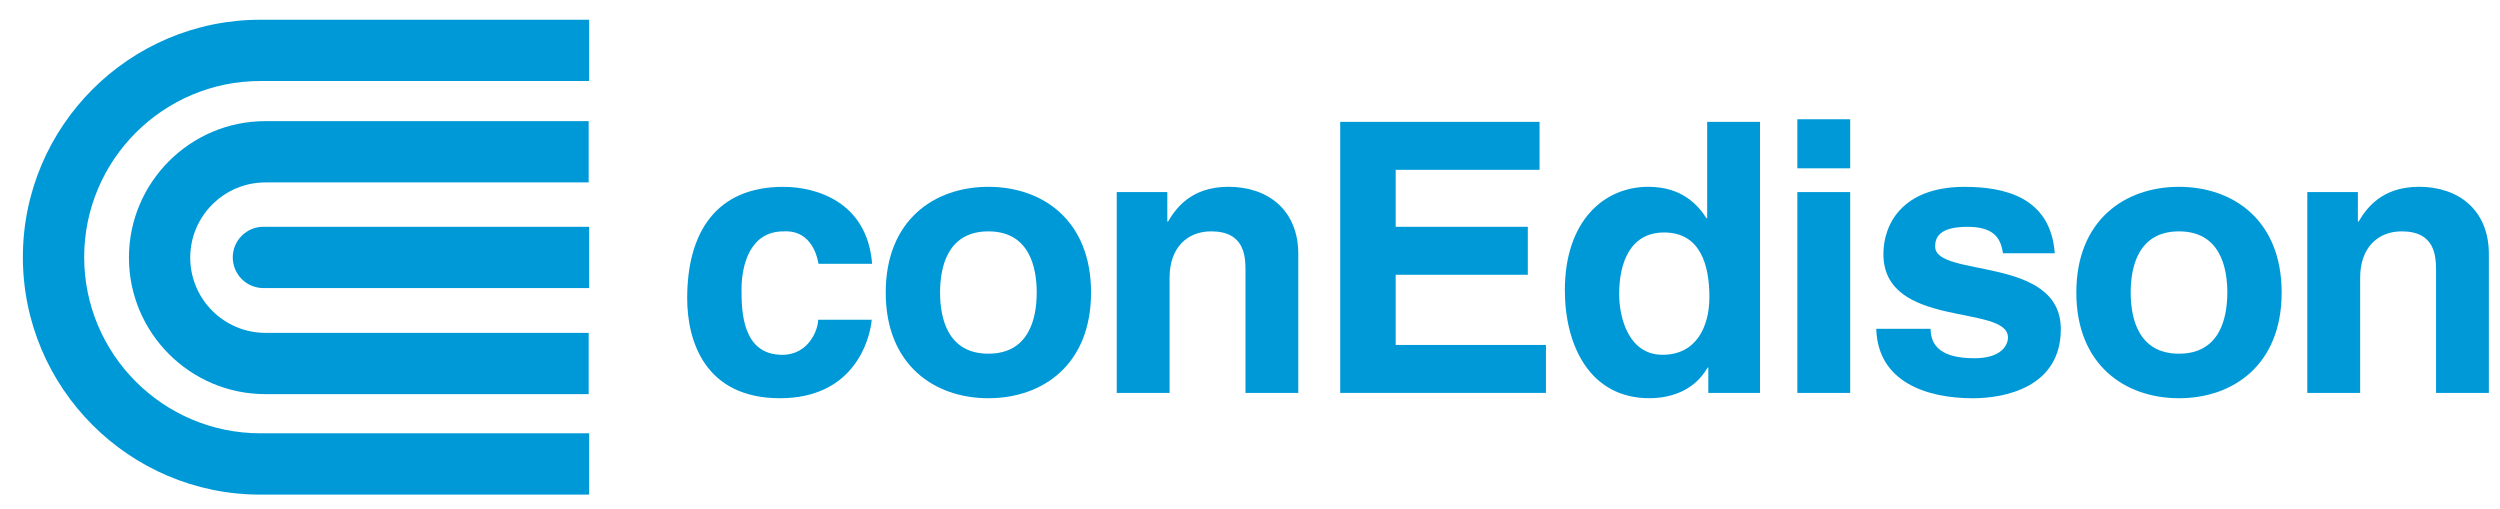
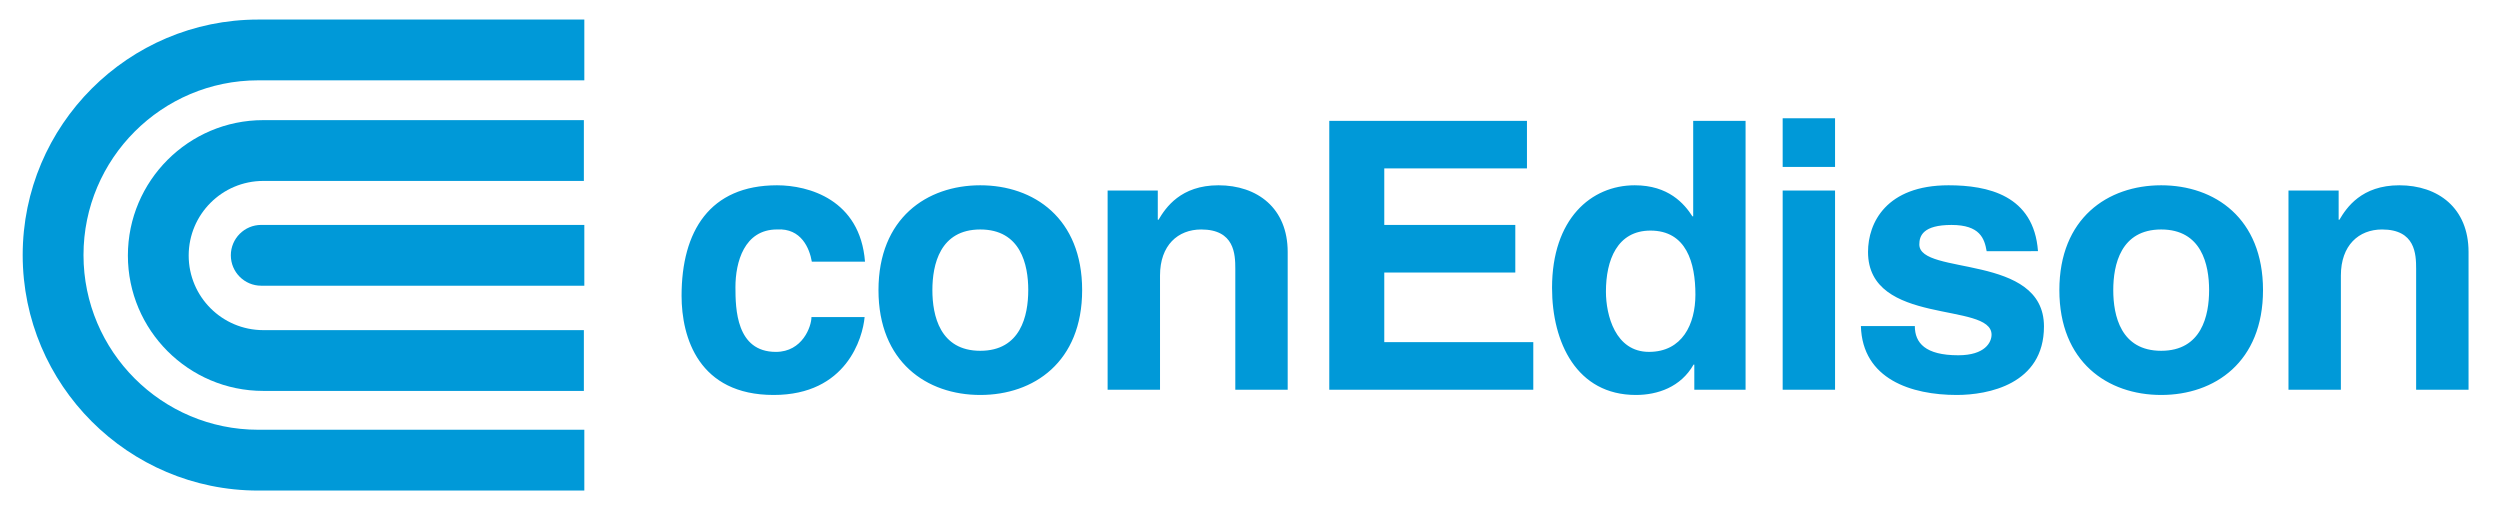
- <svg xmlns="http://www.w3.org/2000/svg" width="146.79" height="29.88" id="svg2" version="1.1">
-   <defs id="defs4">
-     <clipPath id="clipPath2906" clipPathUnits="userSpaceOnUse">
-       <path id="path2908" d="M 0,0 540,0 540,648 0,648 0,0 z" />
-     </clipPath>
-     <clipPath id="clipPath2852" clipPathUnits="userSpaceOnUse">
-       <path id="path2854" d="m 351.328,31.516 162,0 0,56.555 -162,0 0,-56.555 z" />
-     </clipPath>
-     <linearGradient id="linearGradient2840" spreadMethod="pad" gradientTransform="matrix(0,323.9778,323.9778,0,0.3276367,324.0222)" gradientUnits="userSpaceOnUse" y2="0" x2="1" y1="0" x1="0">
-       <stop id="stop2842" offset="0" style="stop-opacity:1;stop-color:#ffffff" />
-       <stop id="stop2844" offset="1" style="stop-opacity:1;stop-color:#0092cf" />
-     </linearGradient>
-   </defs>
-   <g id="layer1" transform="translate(1037.245,-633.8868)">
-     <path id="path2858" style="fill:#0099d8;fill-opacity:1;fill-rule:nonzero;stroke:none" d="m -986.06,652.659 c -0.111,1.219 -1.064,4.61 -5.386,4.61 -4.433,0 -5.45,-3.391 -5.45,-5.872 0,-3.814 1.661,-6.54 5.65,-6.54 1.863,0 4.921,0.841 5.209,4.521 l -3.147,0 c -0.134,-0.776 -0.62,-1.994 -2.061,-1.906 -1.95,0 -2.461,1.95 -2.461,3.413 0,1.286 0.045,3.835 2.395,3.835 1.575,0 2.105,-1.506 2.105,-2.06 l 3.147,0 z" />
-     <path id="path2862" style="fill:#0099d8;fill-opacity:1;fill-rule:nonzero;stroke:none" d="m -976.373,651.062 c 0,1.508 -0.444,3.592 -2.839,3.592 -2.391,0 -2.836,-2.085 -2.836,-3.592 0,-1.508 0.445,-3.59 2.836,-3.59 2.395,0 2.839,2.083 2.839,3.59 m 3.19,0 c 0,-4.255 -2.859,-6.206 -6.029,-6.206 -3.169,0 -6.027,1.951 -6.027,6.206 0,4.256 2.859,6.207 6.027,6.207 3.17,0 6.029,-1.951 6.029,-6.207" />
-     <path id="path2866" style="fill:#0099d8;fill-opacity:1;fill-rule:nonzero;stroke:none" d="m -961.014,656.958 -3.101,0 0,-7.159 c 0,-0.865 -0.046,-2.328 -2.018,-2.328 -1.376,0 -2.439,0.93 -2.439,2.725 l 0,6.761 -3.103,0 0,-11.793 2.97,0 0,1.73 0.044,0 c 0.421,-0.71 1.309,-2.04 3.547,-2.04 2.304,0 4.099,1.354 4.099,3.946 l 0,8.156 z" />
-     <path id="path2870" style="fill:#0099d8;fill-opacity:1;fill-rule:nonzero;stroke:none" d="m -946.849,643.858 -8.447,0 0,3.346 7.758,0 0,2.816 -7.758,0 0,4.121 8.822,0 0,2.816 -12.079,0 0,-15.915 11.704,0 0,2.815 z" />
-     <path id="path2874" style="fill:#0099d8;fill-opacity:1;fill-rule:nonzero;stroke:none" d="m -942.174,651.151 c 0,-1.863 0.665,-3.614 2.638,-3.614 2.129,0 2.66,1.906 2.66,3.791 0,1.75 -0.775,3.39 -2.749,3.39 -1.994,0 -2.549,-2.171 -2.549,-3.567 m 8.268,-10.109 -3.101,0 0,5.652 -0.045,0 c -0.486,-0.754 -1.419,-1.839 -3.414,-1.839 -2.592,0 -4.897,1.995 -4.897,6.074 0,3.235 1.461,6.339 4.964,6.339 1.286,0 2.659,-0.468 3.414,-1.796 l 0.045,0 0,1.485 3.035,0 0,-15.915 z" />
-     <path d="m -928.61,640.889 -3.101,0 0,2.881 3.101,0 0,-2.881 z m -3.101,16.069 3.101,0 0,-11.793 -3.101,0 0,11.793 z" style="fill:#0099d8;fill-opacity:1;fill-rule:nonzero;stroke:none" id="path2876" />
-     <path id="path2880" style="fill:#0099d8;fill-opacity:1;fill-rule:nonzero;stroke:none" d="m -919.635,648.757 c -0.13,-0.752 -0.398,-1.552 -2.081,-1.552 -1.685,0 -1.905,0.644 -1.905,1.155 0,1.861 7.379,0.509 7.379,4.853 0,3.435 -3.325,4.058 -5.161,4.058 -2.684,0 -5.586,-0.931 -5.676,-4.079 l 3.192,0 c 0,0.998 0.62,1.729 2.571,1.729 1.595,0 1.971,-0.777 1.971,-1.22 0,-1.971 -7.314,-0.487 -7.314,-4.897 0,-1.729 1.086,-3.946 4.766,-3.946 2.305,0 5.051,0.576 5.296,3.901 l -3.039,0 z" />
-     <path id="path2884" style="fill:#0099d8;fill-opacity:1;fill-rule:nonzero;stroke:none" d="m -906.466,651.062 c 0,1.508 -0.443,3.592 -2.837,3.592 -2.394,0 -2.836,-2.085 -2.836,-3.592 0,-1.508 0.443,-3.59 2.836,-3.59 2.395,0 2.837,2.083 2.837,3.59 m 3.191,0 c 0,-4.255 -2.859,-6.206 -6.029,-6.206 -3.169,0 -6.027,1.951 -6.027,6.206 0,4.256 2.859,6.207 6.027,6.207 3.17,0 6.029,-1.951 6.029,-6.207" />
-     <path id="path2888" style="fill:#0099d8;fill-opacity:1;fill-rule:nonzero;stroke:none" d="m -891.107,656.958 -3.103,0 0,-7.159 c 0,-0.865 -0.045,-2.328 -2.018,-2.328 -1.374,0 -2.438,0.93 -2.438,2.725 l 0,6.761 -3.103,0 0,-11.793 2.97,0 0,1.73 0.045,0 c 0.419,-0.71 1.306,-2.04 3.546,-2.04 2.304,0 4.099,1.354 4.099,3.946 l 0,8.156 z" />
-     <path id="path2892" style="fill:#0099d8;fill-opacity:1;fill-rule:nonzero;stroke:none" d="m -1002.653,659.328 -19.306,0 c -5.704,0 -10.343,-4.64 -10.343,-10.342 0,-5.704 4.639,-10.342 10.343,-10.342 l 19.306,0 0,-3.598 -19.306,0 c -7.689,0 -13.943,6.253 -13.943,13.94 0,7.688 6.254,13.943 13.943,13.943 l 19.306,0 0,-3.6 z" />
-     <path id="path2896" style="fill:#0099d8;fill-opacity:1;fill-rule:nonzero;stroke:none" d="m -1029.674,649.014 c 0,4.419 3.595,8.015 8.014,8.015 l 18.98,0 0,-3.599 -18.98,0 c -2.434,0 -4.415,-1.98 -4.415,-4.416 0,-2.435 1.981,-4.416 4.415,-4.416 l 18.98,0 0,-3.599 -18.98,0 c -4.419,0 -8.014,3.596 -8.014,8.015" />
-     <path id="path2900" style="fill:#0099d8;fill-opacity:1;fill-rule:nonzero;stroke:none" d="m -1002.653,647.202 -19.126,0 c -0.992,0 -1.799,0.805 -1.799,1.798 0,0.995 0.806,1.801 1.799,1.801 l 19.126,0 0,-3.599 z" />
-   </g>
+ <svg xmlns="http://www.w3.org/2000/svg" viewBox="0 0 148 30">
+   <path style="fill:#0099d8;fill-opacity:1;fill-rule:nonzero;stroke:none" d="M-986.06 652.659c-.11 1.218-1.063 4.61-5.386 4.61-4.432 0-5.45-3.392-5.45-5.873 0-3.814 1.661-6.54 5.65-6.54 1.863 0 4.921.841 5.209 4.521h-3.148c-.133-.776-.62-1.993-2.06-1.906-1.95 0-2.462 1.95-2.462 3.413 0 1.286.045 3.835 2.395 3.835 1.575 0 2.105-1.507 2.105-2.06zm9.687-1.597c0 1.507-.444 3.592-2.839 3.592-2.39 0-2.836-2.085-2.836-3.592s.445-3.59 2.836-3.59c2.395 0 2.84 2.082 2.84 3.59m3.19 0c0-4.255-2.86-6.206-6.03-6.206-3.168 0-6.027 1.95-6.027 6.206s2.859 6.207 6.027 6.207c3.17 0 6.03-1.951 6.03-6.207m12.168 5.896h-3.101v-7.159c0-.865-.047-2.327-2.018-2.327-1.376 0-2.439.93-2.439 2.725v6.761h-3.102v-11.792h2.97v1.73h.044c.42-.71 1.308-2.04 3.547-2.04 2.304 0 4.099 1.353 4.099 3.946zm14.165-13.1h-8.447v3.346h7.757v2.817h-7.757v4.12h8.822v2.817h-12.078v-15.915h11.703zm4.675 7.293c0-1.862.665-3.613 2.637-3.613 2.129 0 2.66 1.906 2.66 3.79 0 1.75-.775 3.39-2.749 3.39-1.993 0-2.548-2.17-2.548-3.567m8.267-10.108h-3.101v5.652h-.045c-.486-.754-1.419-1.839-3.414-1.839-2.592 0-4.897 1.995-4.897 6.074 0 3.235 1.461 6.339 4.963 6.339 1.287 0 2.66-.468 3.414-1.796h.045v1.485h3.035zm5.297-.154h-3.101v2.881h3.101zm-3.101 16.069h3.101v-11.793h-3.101zm12.076-8.201c-.13-.753-.397-1.553-2.08-1.553-1.686 0-1.906.644-1.906 1.155 0 1.862 7.379.509 7.379 4.853 0 3.435-3.325 4.057-5.161 4.057-2.684 0-5.587-.931-5.677-4.078h3.193c0 .997.62 1.728 2.571 1.728 1.595 0 1.971-.777 1.971-1.22 0-1.971-7.313-.487-7.313-4.897 0-1.729 1.086-3.946 4.766-3.946 2.305 0 5.051.576 5.296 3.9zm13.169 2.305c0 1.507-.442 3.592-2.837 3.592s-2.837-2.085-2.837-3.592.443-3.59 2.837-3.59 2.837 2.082 2.837 3.59m3.191 0c0-4.255-2.858-6.206-6.028-6.206s-6.028 1.95-6.028 6.206 2.859 6.207 6.028 6.207c3.17 0 6.028-1.951 6.028-6.207m12.168 5.896h-3.103v-7.159c0-.865-.045-2.327-2.017-2.327-1.374 0-2.438.93-2.438 2.725v6.761h-3.102v-11.792h2.97v1.73h.045c.419-.71 1.306-2.04 3.546-2.04 2.304 0 4.099 1.353 4.099 3.946zm-111.546 2.37h-19.307c-5.703 0-10.342-4.64-10.342-10.343s4.639-10.342 10.342-10.342h19.307v-3.598h-19.307c-7.688 0-13.942 6.253-13.942 13.94 0 7.688 6.254 13.943 13.942 13.943h19.307z" transform="translate(1037.245 -633.887)" />
+   <path style="fill:#0099d8;fill-opacity:1;fill-rule:nonzero;stroke:none" d="M-1029.674 649.014c0 4.419 3.595 8.015 8.014 8.015h18.98v-3.598h-18.98a4.42 4.42 0 0 1-4.415-4.417 4.42 4.42 0 0 1 4.415-4.416h18.98v-3.599h-18.98c-4.419 0-8.014 3.597-8.014 8.015" transform="translate(1037.245 -633.887)" />
+   <path style="fill:#0099d8;fill-opacity:1;fill-rule:nonzero;stroke:none" d="M-1002.653 647.202h-19.127a1.799 1.799 0 0 0 0 3.599h19.127z" transform="translate(1037.245 -633.887)" />
</svg>
